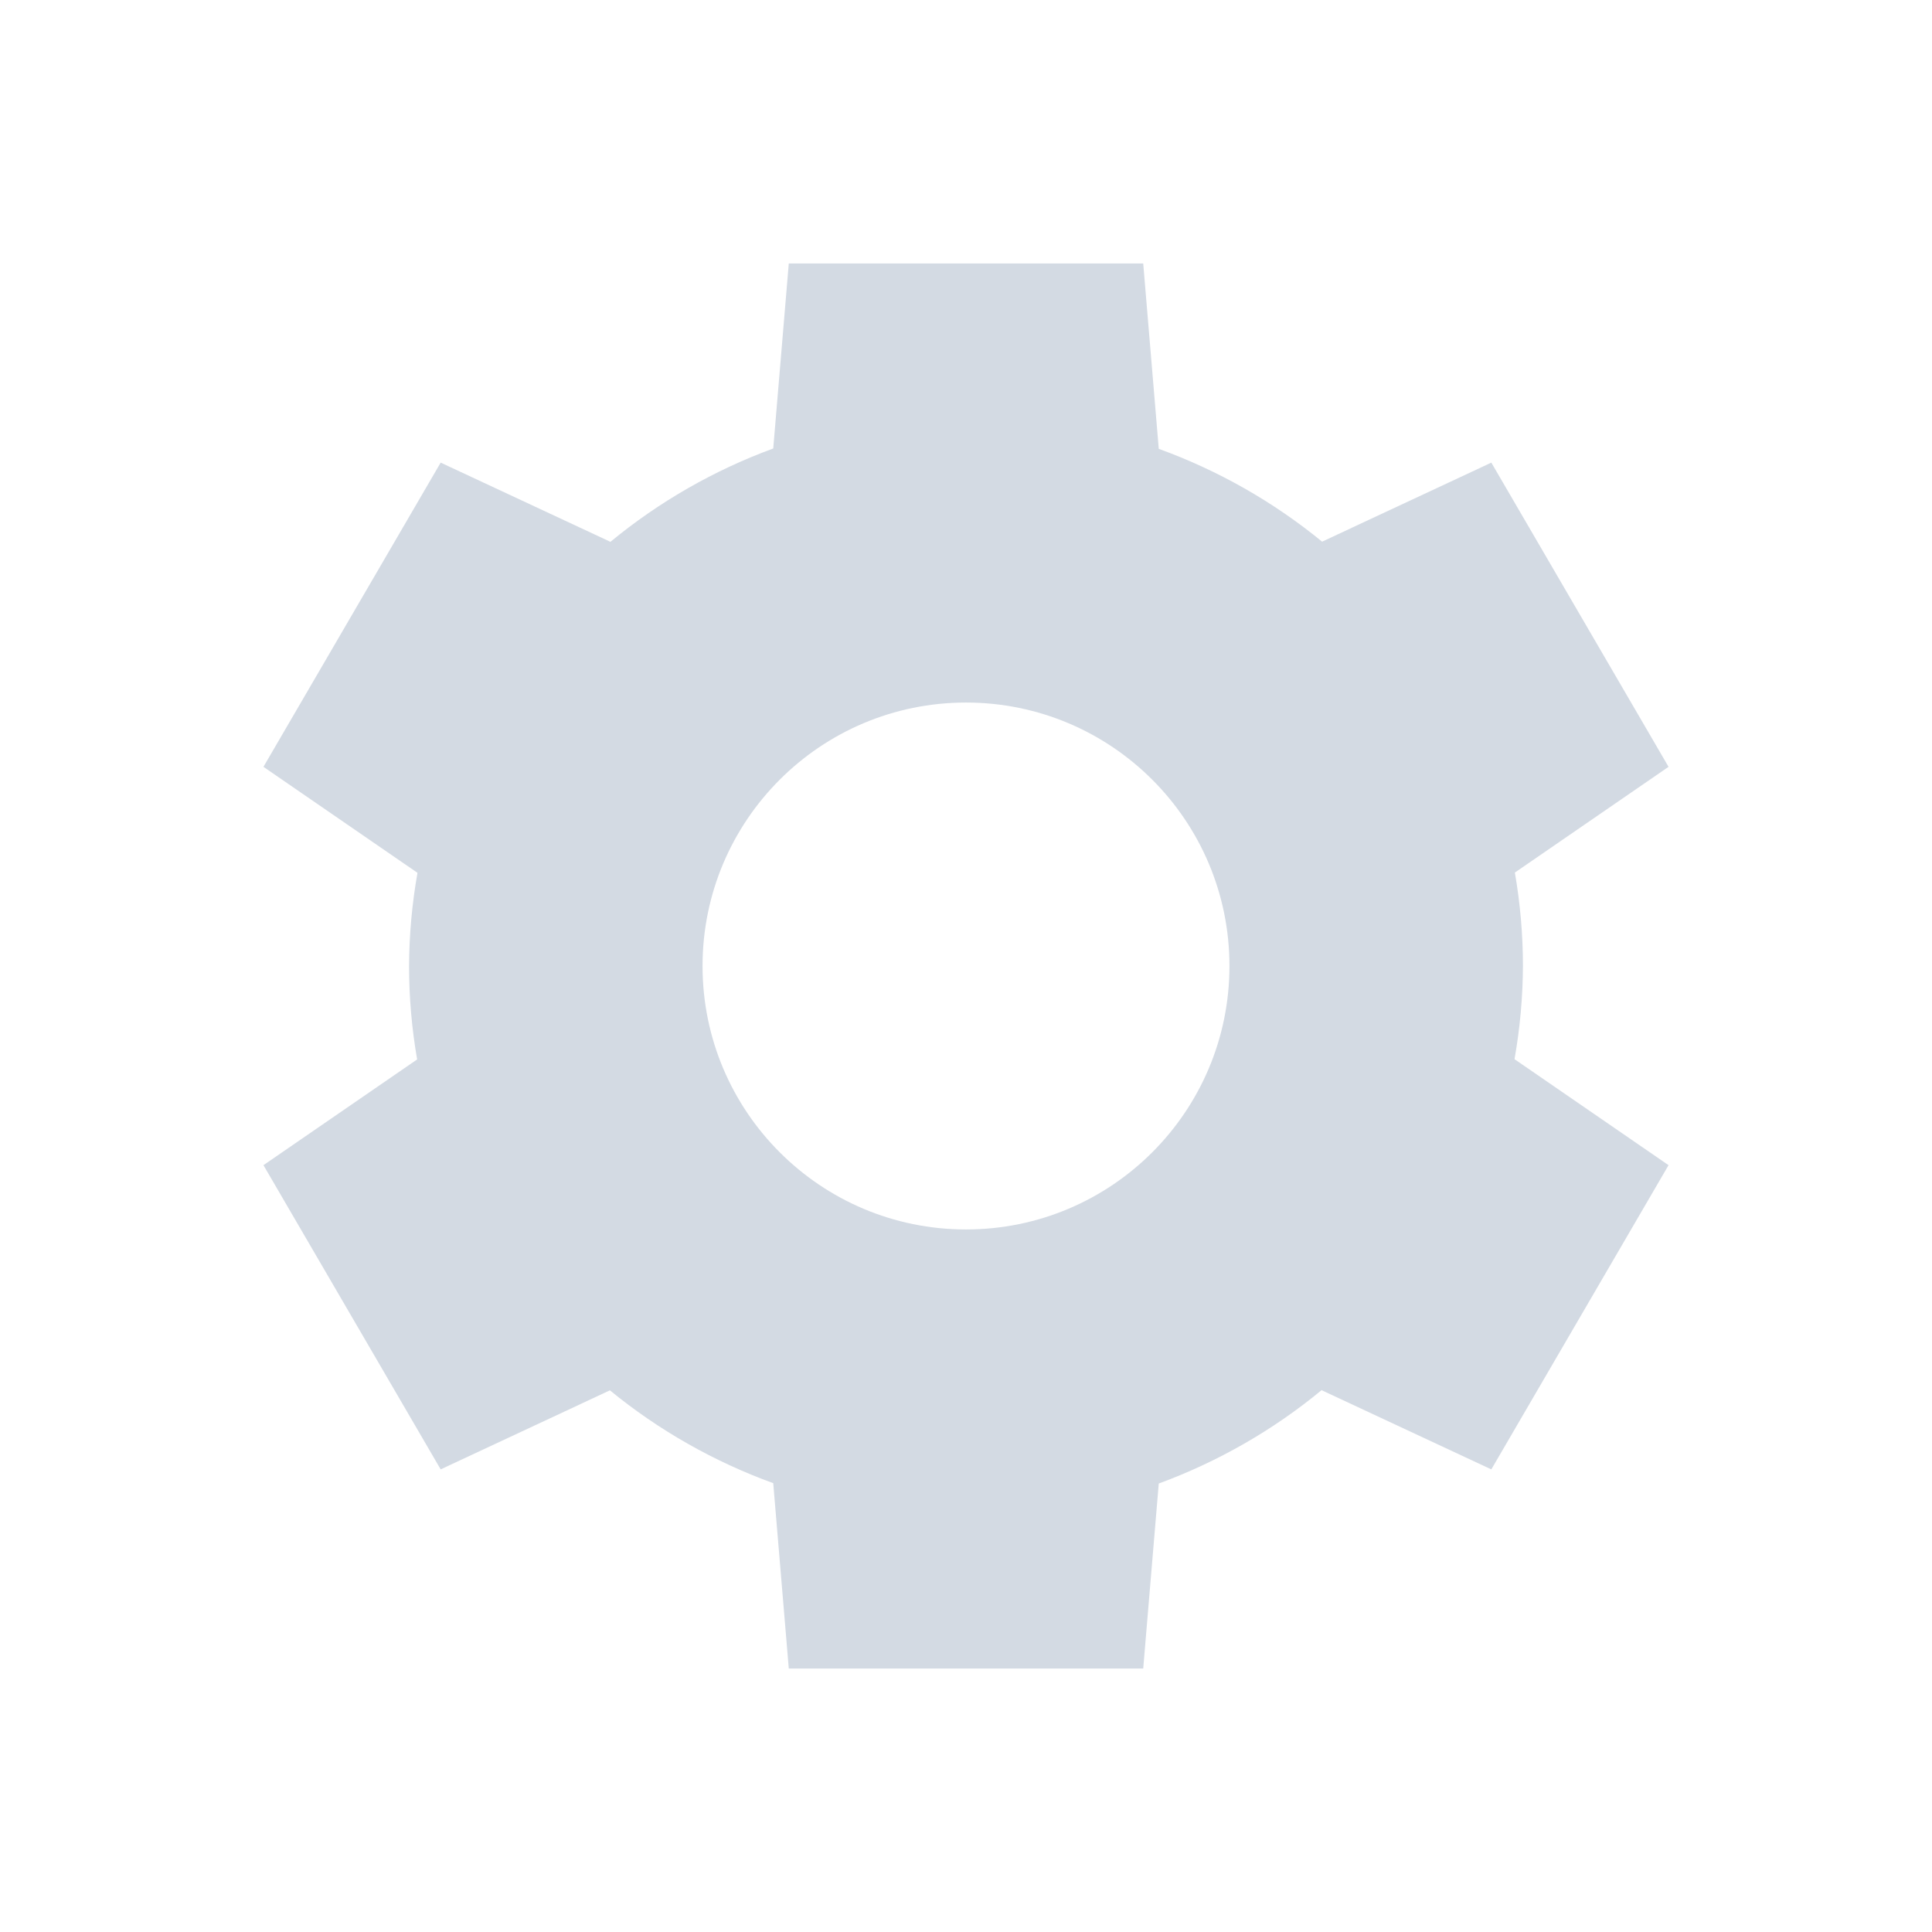
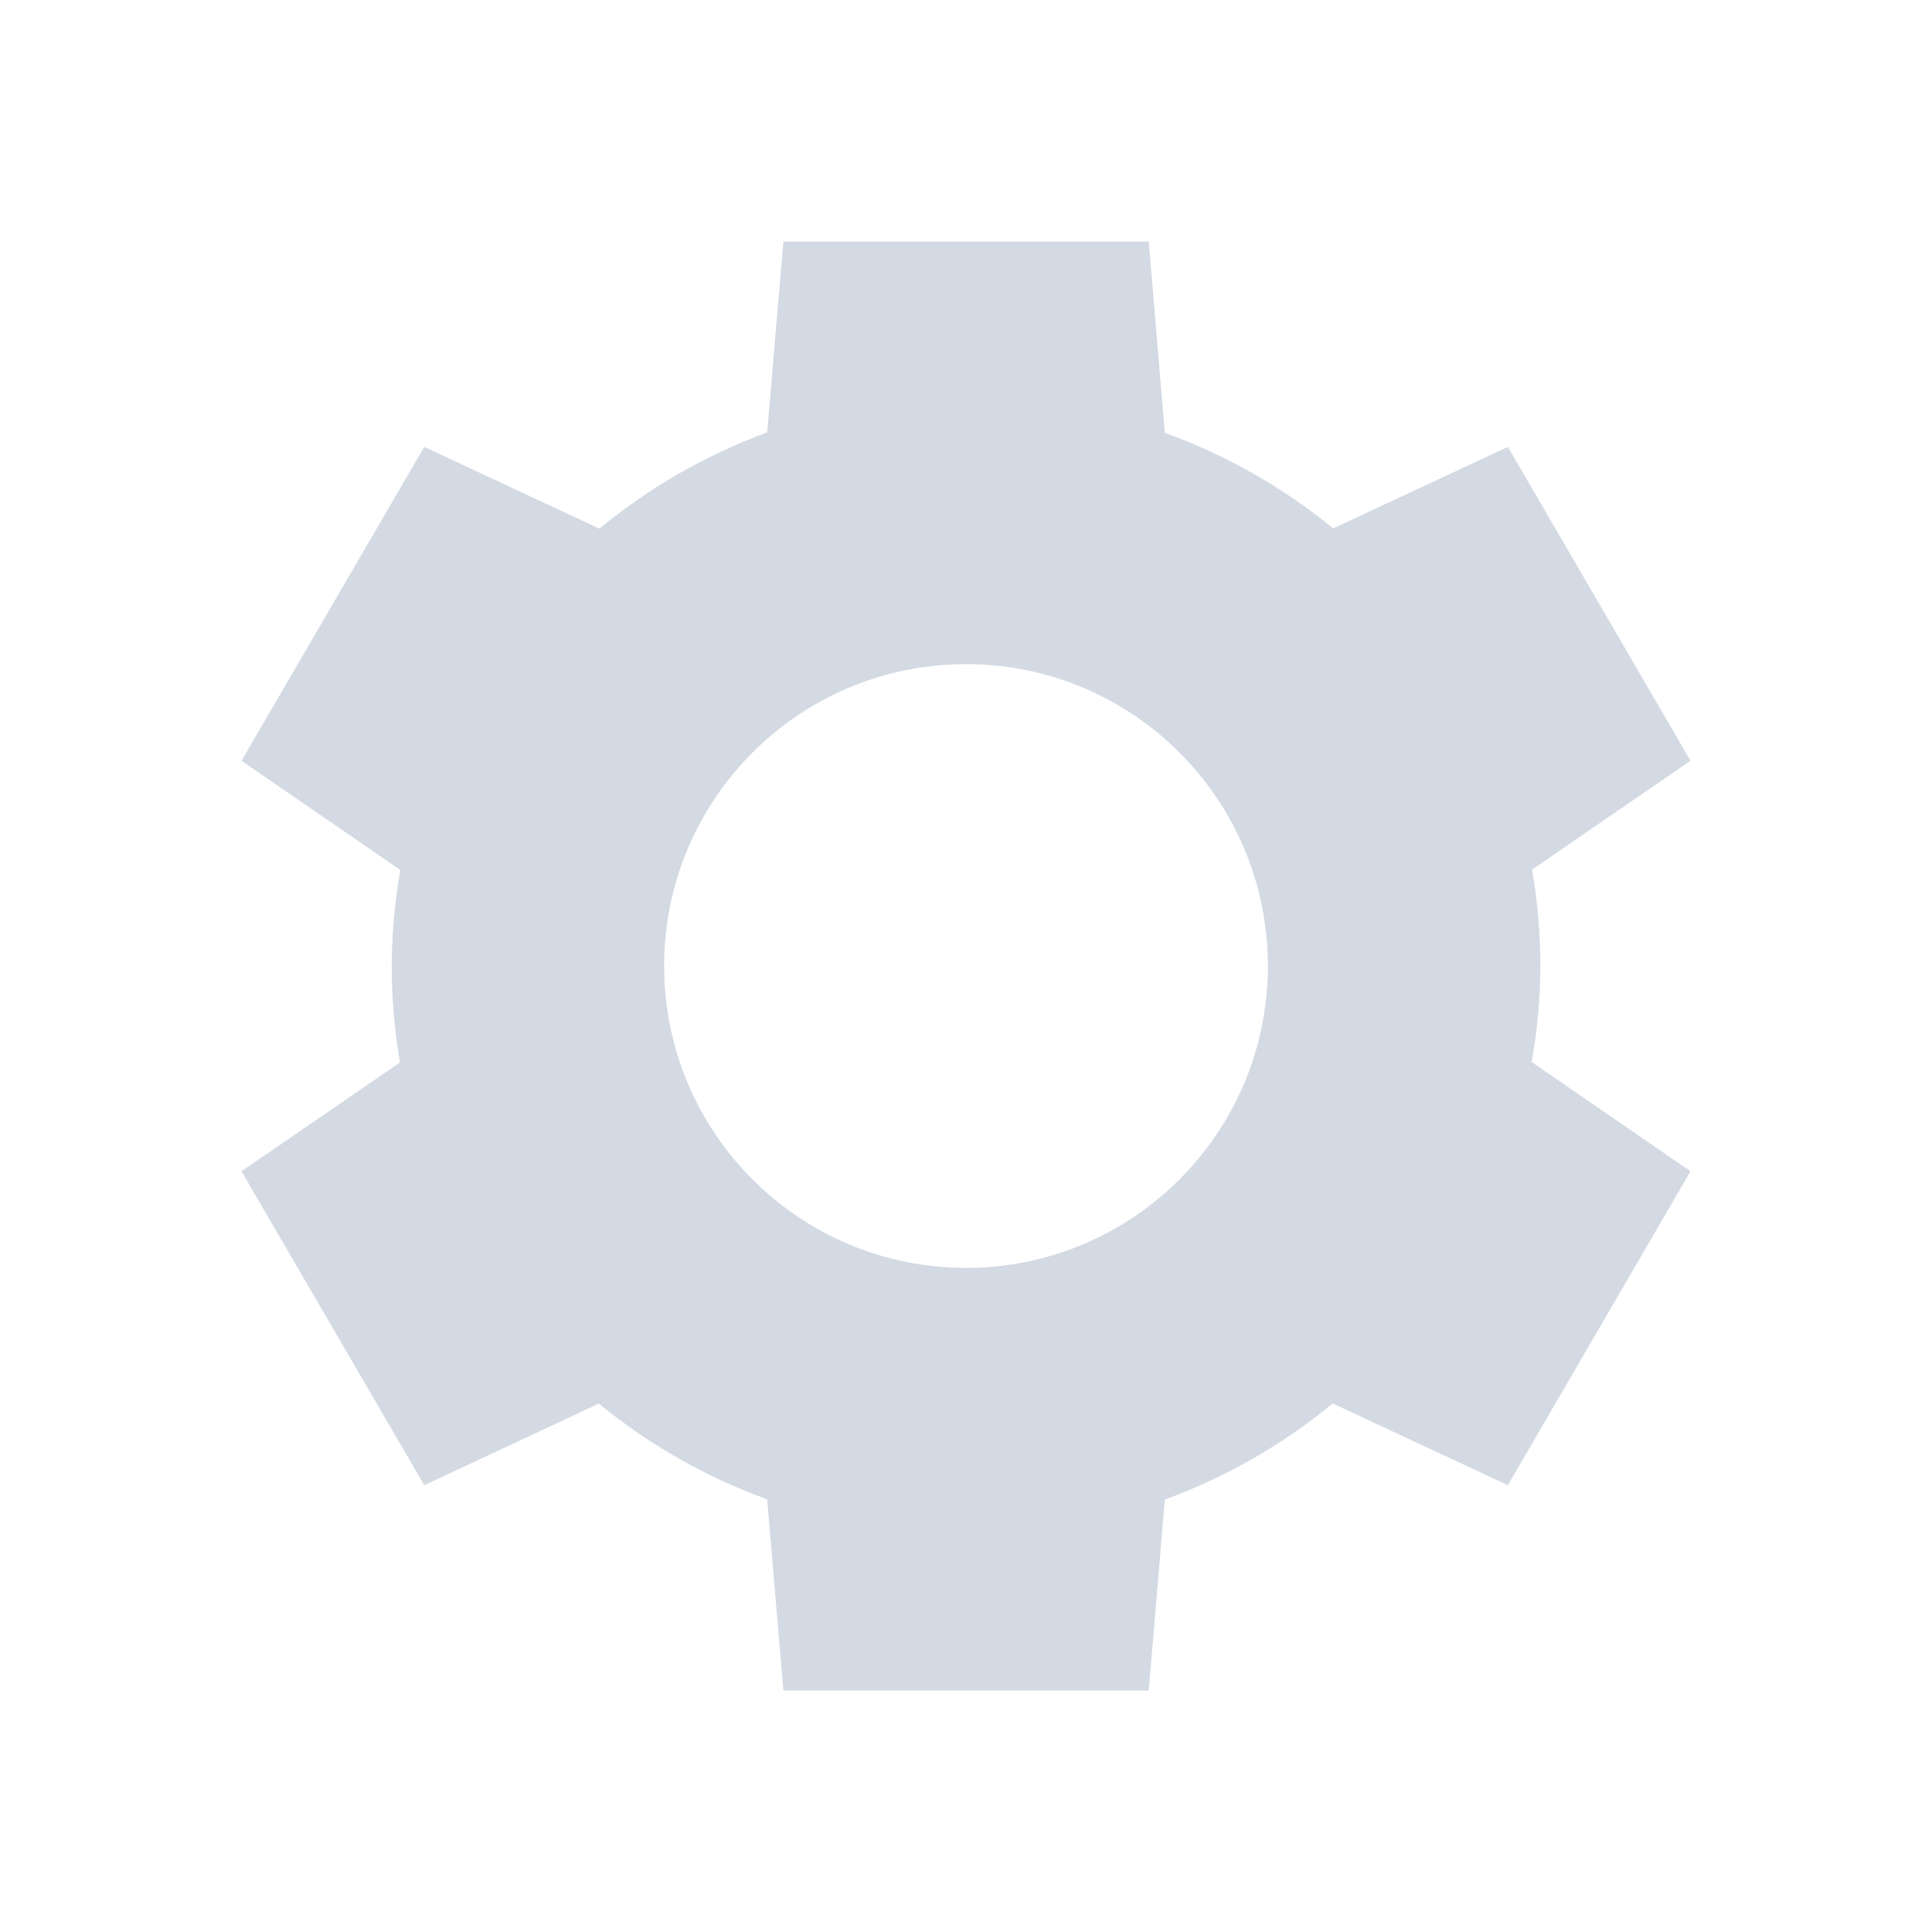
- <svg xmlns="http://www.w3.org/2000/svg" xmlns:ns1="http://www.openswatchbook.org/uri/2009/osb" id="svg" width="100%" height="100%" version="1.1" viewBox="0 0 22 22">
-   <defs>
-     <linearGradient id="linearGradient5606" ns1:paint="solid">
-       <stop id="stop5608" offset="0" style="stop-color:#000000" />
-     </linearGradient>
-   </defs>
+ <svg xmlns="http://www.w3.org/2000/svg" width="32" height="32" version="1.1">
+   <g id="22-22-configure" transform="translate(32,10)">
+     <rect style="opacity:0.001" width="22" height="22" x="0" y="0" />
+     <path style="fill:#d3dae3" d="M 8.982,3 8.805,5.107 a 6.342,6.286 0 0 0 -1.854,1.062 L 5.018,5.268 3,8.732 4.754,9.939 A 6.342,6.286 0 0 0 4.658,11 6.342,6.286 0 0 0 4.75,12.064 L 3,13.268 5.018,16.732 6.945,15.832 a 6.342,6.286 0 0 0 1.859,1.057 L 8.982,19 h 4.035 l 0.178,-2.107 a 6.342,6.286 0 0 0 1.854,-1.062 L 16.982,16.732 19,13.268 17.246,12.061 A 6.342,6.286 0 0 0 17.342,11 6.342,6.286 0 0 0 17.25,9.936 L 19,8.732 16.982,5.268 15.055,6.168 A 6.342,6.286 0 0 0 13.195,5.111 L 13.018,3 Z M 11,8 a 3,3 0 0 1 3,3 3,3 0 0 1 -3,3 3,3 0 0 1 -3,-3 3,3 0 0 1 3,-3 z" />
+   </g>
  <g id="configure">
-     <rect width="22" height="22" x="0" y="0" style="opacity:0.01;fill:#ed1515;fill-opacity:0.004" />
-     <path d="M 8.982 3 L 8.805 5.107 A 6.342 6.286 0 0 0 6.951 6.17 L 5.018 5.268 L 3 8.732 L 4.754 9.939 A 6.342 6.286 0 0 0 4.658 11 A 6.342 6.286 0 0 0 4.75 12.064 L 3 13.268 L 5.018 16.732 L 6.945 15.832 A 6.342 6.286 0 0 0 8.805 16.889 L 8.982 19 L 13.018 19 L 13.195 16.893 A 6.342 6.286 0 0 0 15.049 15.83 L 16.982 16.732 L 19 13.268 L 17.246 12.061 A 6.342 6.286 0 0 0 17.342 11 A 6.342 6.286 0 0 0 17.25 9.936 L 19 8.732 L 16.982 5.268 L 15.055 6.168 A 6.342 6.286 0 0 0 13.195 5.111 L 13.018 3 L 8.982 3 z M 11 8 A 3 3 0 0 1 14 11 A 3 3 0 0 1 11 14 A 3 3 0 0 1 8 11 A 3 3 0 0 1 11 8 z" style="fill:#d3dae3" />
-   </g>
-   <g id="16-16-configure">
-     <rect width="16" height="16" x="3" y="-18" style="opacity:0;fill:#d3dae3" />
-     <g id="layer2" transform="translate(-421.0625,-446)">
-       <path d="m 430.25,429 -0.154,1.844 a 5.5,5.5 0 0 0 -1.607,0.93 l -1.676,-0.789 -1.75,3.031 1.521,1.057 a 5.5,5.5 0 0 0 -0.084,0.928 5.5,5.5 0 0 0 0.08,0.932 l -1.518,1.053 1.75,3.031 1.672,-0.787 a 5.5,5.5 0 0 0 1.611,0.924 L 430.25,443 l 3.5,0 0.154,-1.844 a 5.5,5.5 0 0 0 1.607,-0.93 l 1.676,0.789 1.75,-3.031 -1.521,-1.057 a 5.5,5.5 0 0 0 0.084,-0.928 5.5,5.5 0 0 0 -0.08,-0.932 l 1.518,-1.053 -1.75,-3.031 -1.672,0.787 a 5.5,5.5 0 0 0 -1.611,-0.924 L 433.75,429 l -3.5,0 z m 1.75,5 a 2,2 0 0 1 2,2 2,2 0 0 1 -2,2 2,2 0 0 1 -2,-2 2,2 0 0 1 2,-2 z" style="fill:#d3dae3" />
-     </g>
+     <rect style="opacity:0.001" width="32" height="32" x="0" y="0" />
+     <path style="fill:#d3dae3" d="M 12.975 4 L 12.707 7.162 A 9.514 9.429 0 0 0 9.928 8.756 L 7.027 7.402 L 4 12.6 L 6.631 14.41 A 9.514 9.429 0 0 0 6.488 16 A 9.514 9.429 0 0 0 6.625 17.598 L 4 19.4 L 7.027 24.6 L 9.918 23.248 A 9.514 9.429 0 0 0 12.707 24.834 L 12.975 28 L 19.027 28 L 19.293 24.838 A 9.514 9.429 0 0 0 22.074 23.246 L 24.975 24.6 L 28 19.4 L 25.369 17.59 A 9.514 9.429 0 0 0 25.514 16 A 9.514 9.429 0 0 0 25.375 14.404 L 28 12.6 L 24.975 7.402 L 22.082 8.752 A 9.514 9.429 0 0 0 19.293 7.168 L 19.027 4 L 12.975 4 z M 16 11 A 5 5 0 0 1 21 16 A 5 5 0 0 1 16 21 A 5 5 0 0 1 11 16 A 5 5 0 0 1 16 11 z" />
  </g>
</svg>
